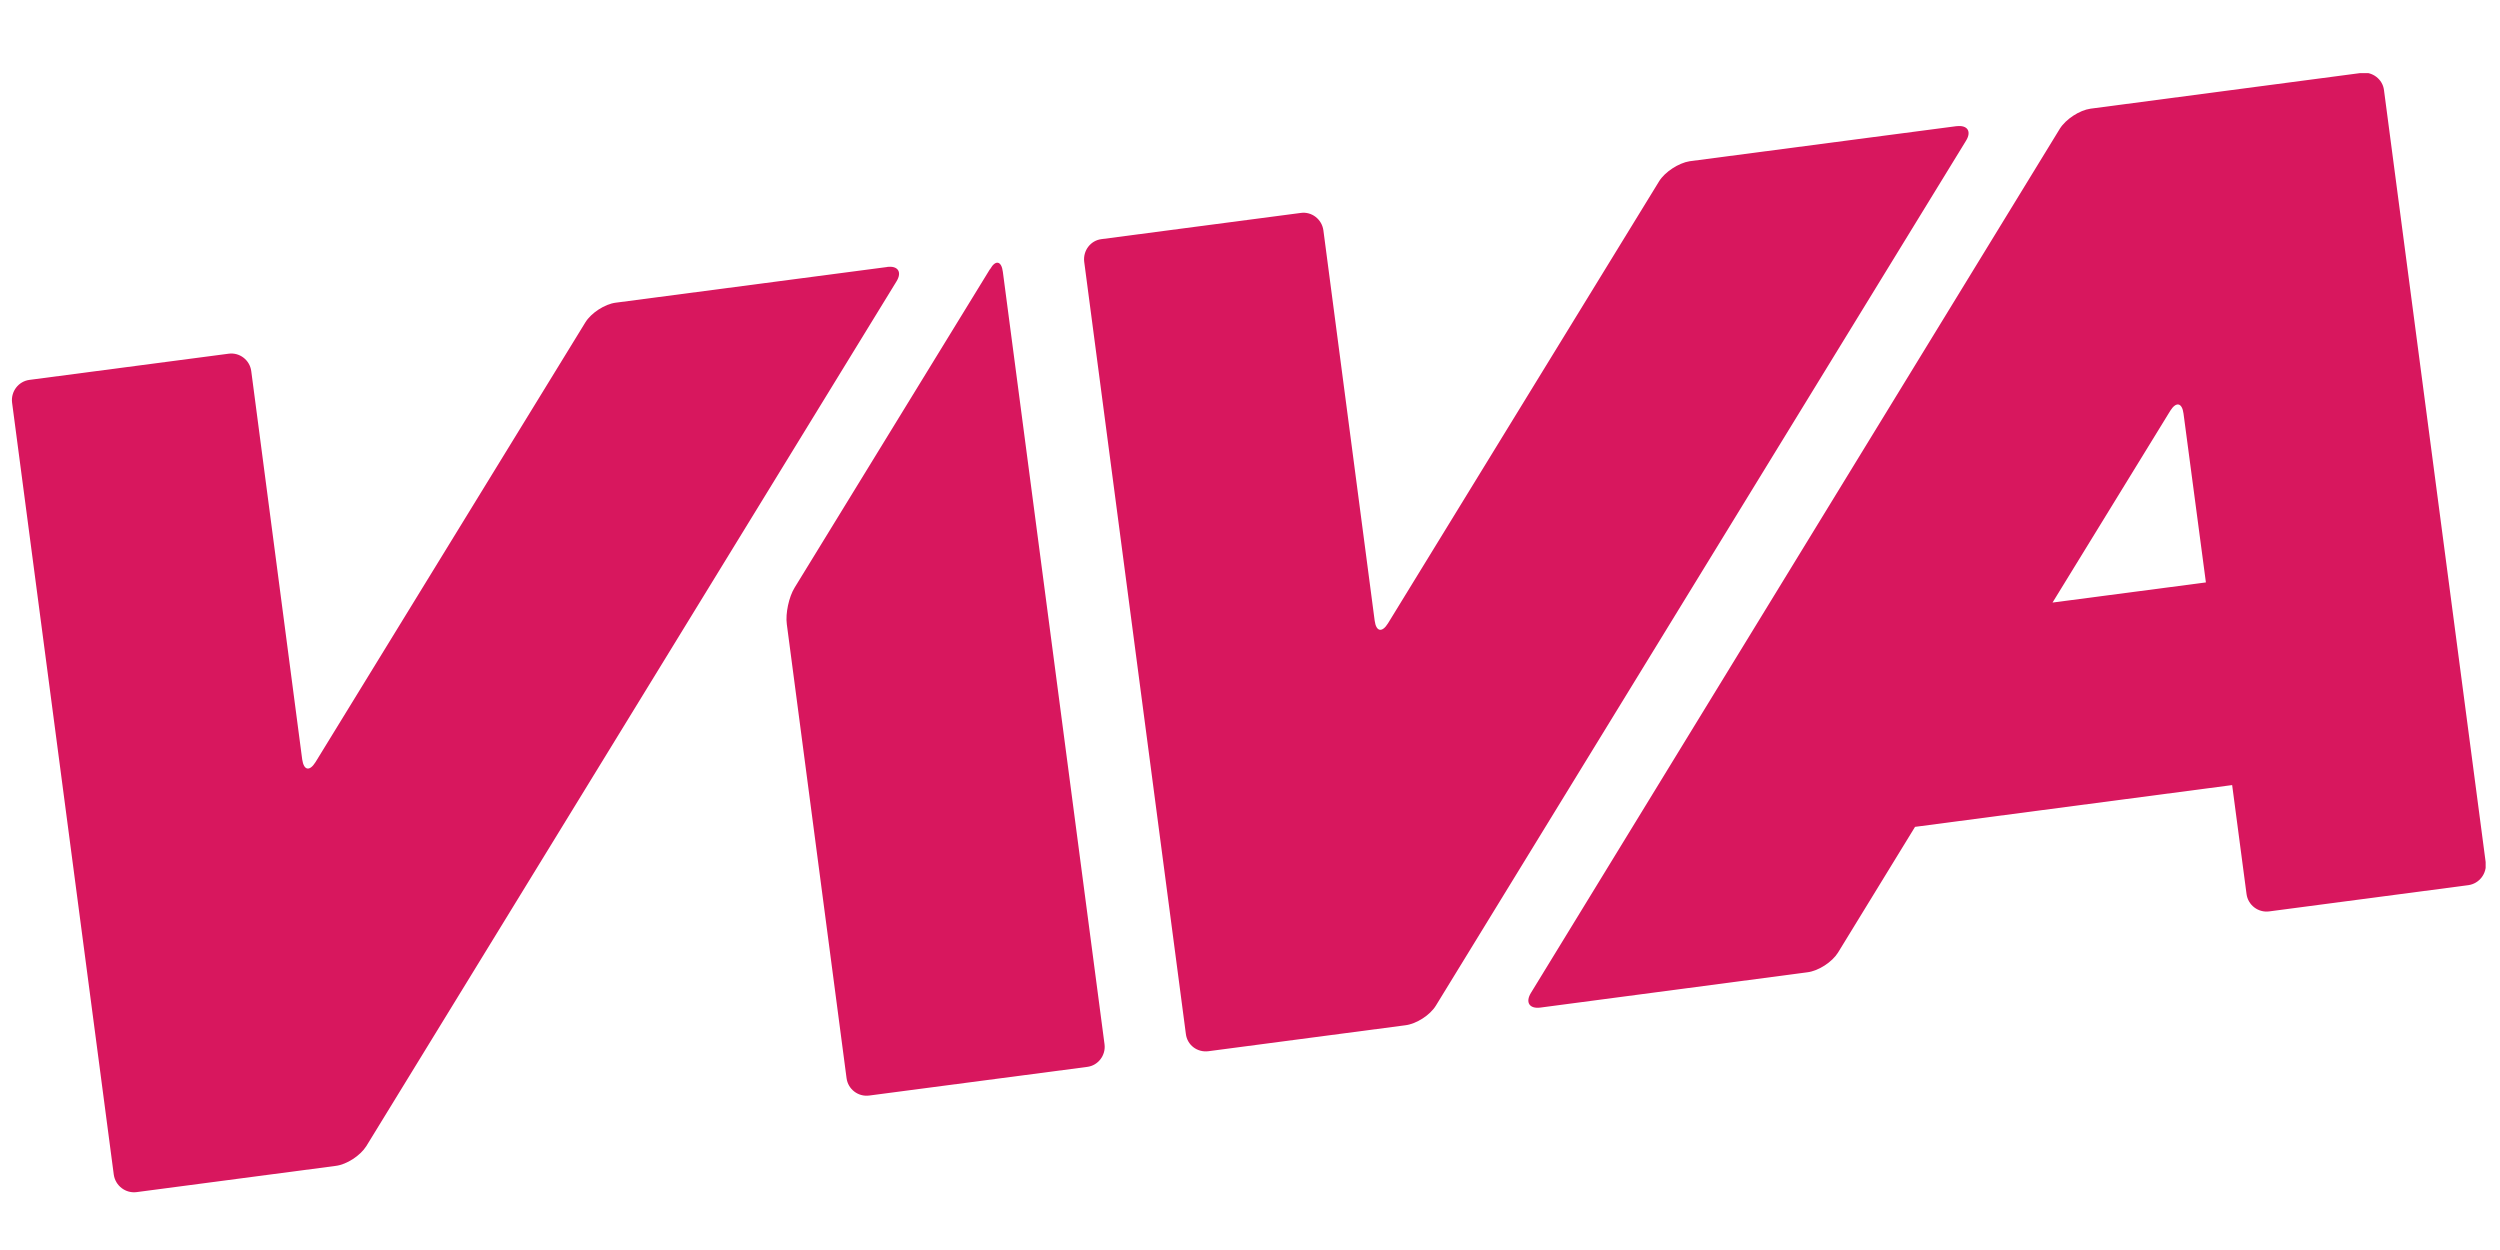
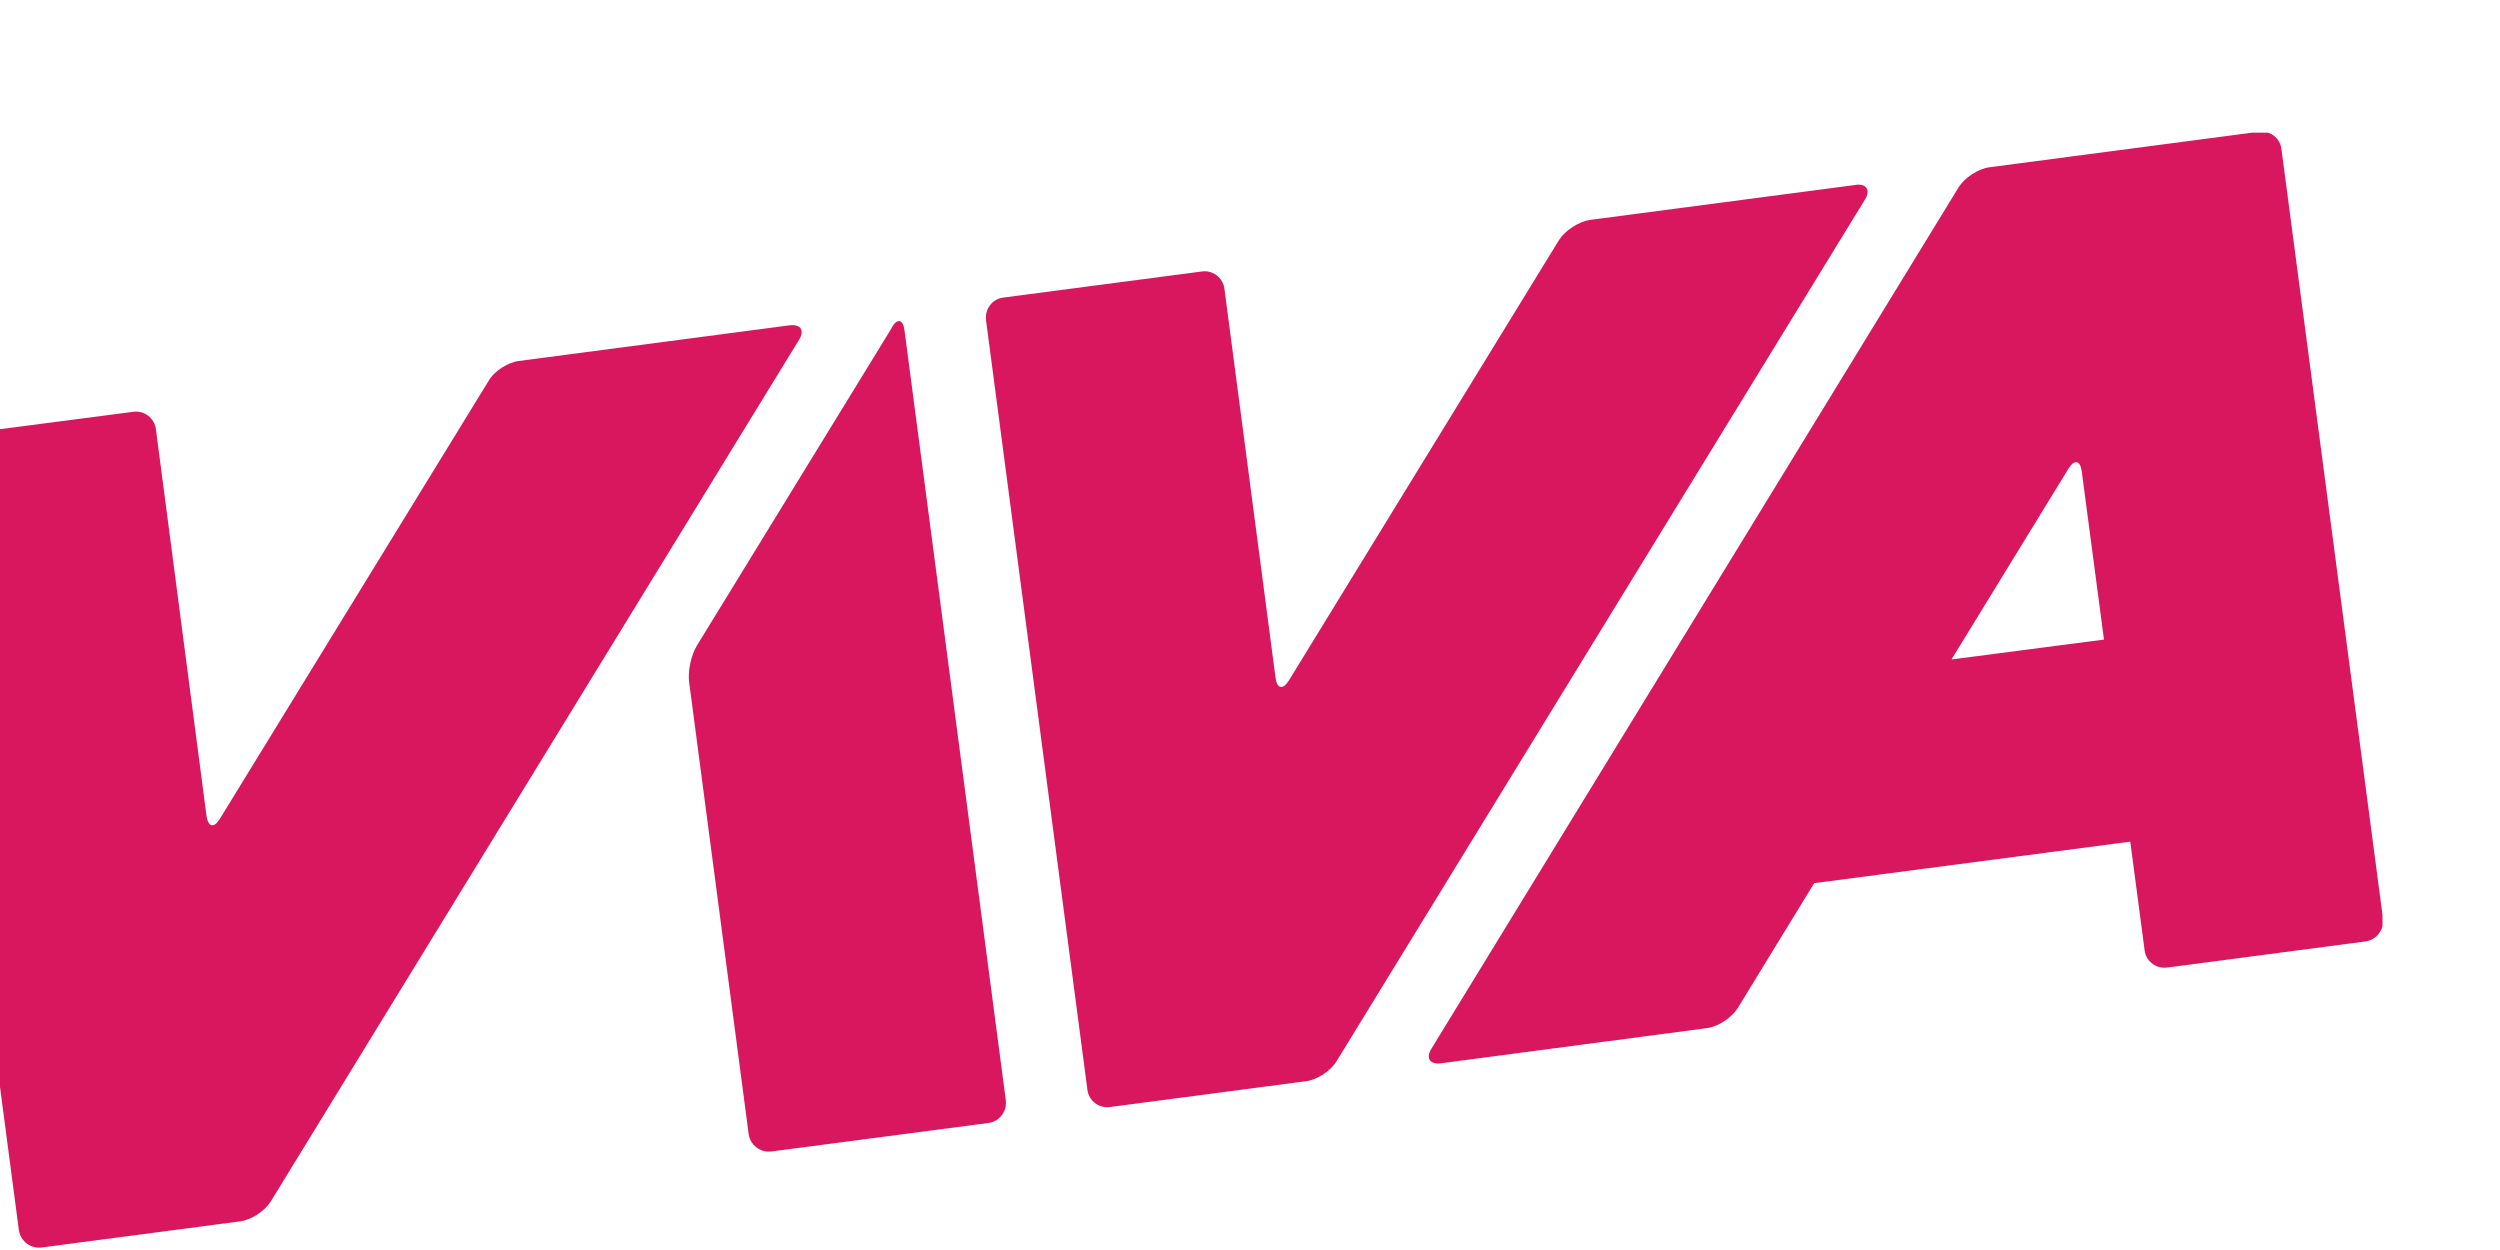
<svg xmlns="http://www.w3.org/2000/svg" width="128" height="64">
  <defs>
    <clipPath id="a">
      <path d="M443.212 259.637h37.136v16.806h-37.136v-16.806z" />
    </clipPath>
  </defs>
-   <g clip-path="url(#a)" transform="matrix(3.411 0 0 -3.411 -1511.202 946.69)" stroke="null">
-     <path fill="#d8175e" d="M457.893 273.493l-2.927-4.772c-.087-.14-.14-.39-.118-.55l.897-6.815c.022-.165.174-.282.34-.26l3.272.43c.164.02.282.175.26.34l-1.526 11.593c-.02.166-.11.185-.19.043m-1.55.03l-4.07-.535c-.164-.02-.37-.154-.457-.296l-4.05-6.6c-.09-.144-.176-.125-.2.04l-.765 5.83c-.022.165-.174.283-.34.26l-2.99-.393c-.164-.022-.28-.174-.26-.34l1.527-11.592c.025-.165.177-.28.34-.26l2.99.394c.167.02.37.154.46.296l7.958 12.98c.087.14.023.24-.142.217m16.057 2.114l-4.01-.527c-.164-.026-.37-.16-.457-.3l-4.07-6.636c-.09-.145-.178-.125-.2.04l-.77 5.86c-.023.166-.176.284-.34.26l-2.99-.393c-.165-.02-.28-.173-.26-.34l1.526-11.59c.02-.167.17-.28.336-.26l2.96.39c.164.02.37.152.457.295l7.956 12.98c.088.14.025.24-.14.22m1.44-7.15l1.768 2.88c.088.14.177.12.198-.044l.336-2.534-2.3-.302zm4.64 7.95l-4.07-.537c-.165-.023-.37-.157-.46-.3l-7.94-12.973c-.086-.142-.022-.24.14-.22l4.01.53c.167.02.373.155.46.296l1.156 1.887 4.76.627.216-1.636c.022-.165.175-.282.34-.26l2.99.394c.164.023.28.175.26.34l-1.527 11.594c-.02.164-.174.28-.34.26" />
+   <g clip-path="url(#a)" transform="matrix(3.4 0 0 -3.4 -1511.2 946.7)" stroke="null">
+     <path fill="#d8175e" d="M457.893 273.493l-2.927-4.772c-.087-.14-.14-.39-.118-.55l.897-6.81c.022-.16.174-.28.34-.26l3.272.43c.164.02.282.18.26.34l-1.526 11.597c-.02.166-.11.185-.19.043m-1.55.03l-4.07-.536c-.16-.02-.37-.153-.45-.295l-4.05-6.6c-.09-.144-.174-.125-.2.04l-.763 5.83c-.022.165-.174.283-.34.26l-2.99-.39c-.164-.025-.28-.177-.26-.34l1.527-11.595c.025-.165.177-.28.34-.26l2.99.394c.167.02.37.153.46.295l7.958 12.98c.088.14.024.24-.14.218m16.056 2.115l-4.01-.528c-.166-.026-.37-.16-.46-.3l-4.07-6.636c-.09-.145-.177-.125-.2.04l-.77 5.86c-.022.166-.175.284-.34.26l-2.99-.393c-.164-.02-.28-.17-.26-.34l1.527-11.59c.02-.164.17-.28.334-.26l2.96.39c.163.02.37.155.456.298l7.96 12.98c.086.14.023.24-.14.22m1.44-7.15l1.766 2.88c.087.14.176.12.197-.043l.335-2.535-2.3-.3zm4.64 7.95l-4.07-.536c-.167-.023-.37-.157-.46-.3l-7.94-12.973c-.088-.14-.024-.24.14-.22l4.01.53c.165.02.37.156.46.297l1.154 1.886 4.76.625.216-1.636c.02-.165.172-.282.34-.26l2.99.394c.16.023.28.175.26.34l-1.53 11.594c-.02.165-.174.28-.34.26" />
  </g>
</svg>
